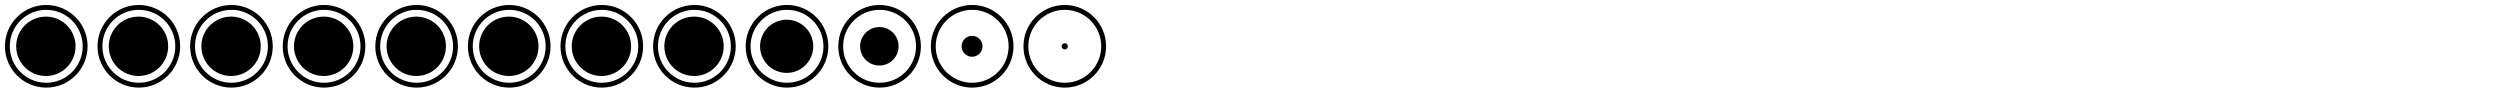
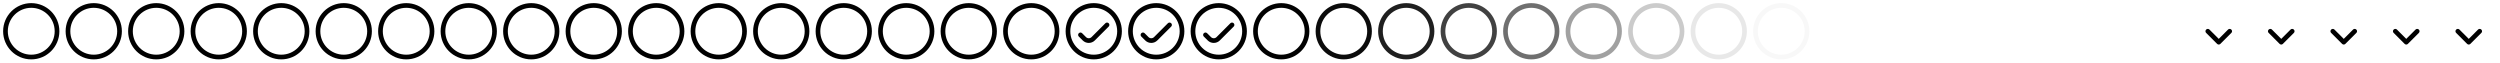
- <svg xmlns="http://www.w3.org/2000/svg" width="540" height="20">
+ <svg xmlns="http://www.w3.org/2000/svg" width="800" height="20" viewBox="0 0 800 20">
  <defs>
-     <path fill="context-stroke" d="M10.109 2.55a.618.618 0 0 0-.207-.39.641.641 0 0 0-.418-.16.636.636 0 0 0-.625.55c0 0 0 8.45 0 8.45 0 0-3.31-3.36-3.31-3.36a.633.633 0 0 0-.88 0 .606.606 0 0 0-.187.44.62.62 0 0 0 .187.44c0 0 4.47 4.48 4.47 4.48 0 0 .72 0 .72 0 0 0 4.47-4.48 4.47-4.48a.604.604 0 0 0 0-.88.633.633 0 0 0-.88 0c0 0-3.34 3.36-3.34 3.36 0 0 0-8.45 0-8.45z" id="ab" />
-     <path fill="context-stroke" d="M14.125 17a2 2 0 0 0 2-2c0 0 0-1.45 0-1.45a.625.625 0 0 0-.209-.39.632.632 0 0 0-.416-.16.636.636 0 0 0-.625.55c0 0 0 1.6 0 1.6 0 0-.601.6-.601.6 0 0-9.549 0-9.549 0 0 0-.6-.6-.6-.6 0 0 0-1.6 0-1.6A.638.638 0 0 0 3.5 13a.636.636 0 0 0-.625.55c0 0 0 1.45 0 1.45a2 2 0 0 0 2 2c0 0 9.25 0 9.25 0z" id="aa" />
-     <path stroke="context-fill" stroke-width="1.8" d="M5.838 8.706c0 0 3.487 3.488 3.487 3.488 0 0 4.387-5.175 4.387-5.175" fill="none" id="i" />
-     <path fill="#15141A" d="M-1.17 3c0 0-2.65-2.64-2.65-2.64a.625.625 0 0 1-.161-.7.638.638 0 0 1 .351-.35.625.625 0 0 1 .496.011.625.625 0 0 1 .204.149c0 0 2.07 2.08 2.07 2.08 0 0 3.79-3.8 3.79-3.8a.63.63 0 0 1 .89.89C3.82-1.36-.55 3-.55 3c0 0-.62 0-.62 0z" id="d" />
-     <path stroke="context-fill" stroke-linecap="round" d="M9.991 1.6a8.4 8.4 0 1 1 0 16.8 8.4 8.4 0 0 1 0-16.8z" fill="none" stroke-width="1.05" id="c" />
-     <path fill="context-fill" d="M0-4.752a4.753 4.753 0 1 0 .001 9.505A4.753 4.753 0 0 0 0-4.752z" id="b" />
-     <path fill="none" stroke="context-fill" stroke-linecap="round" d="M0-8A8 8 0 1 1 0 8 8 8 0 0 1 0-8z" id="a" />
+     <path id="a" fill="none" stroke="context-fill" stroke-linecap="round" stroke-linejoin="miter" stroke-width="1.5" d="M16.5 8.25a8.25 8.25 0 1 1-16.5 0 8.25 8.25 0 0 1 16.5 0Z" />
+     <path id="b" fill="context-stroke" d="M12 6A6 6 0 1 1 0 6a6 6 0 0 1 12 0" />
+     <path id="c" fill="none" stroke="context-fill" stroke-linecap="round" stroke-linejoin="round" stroke-width="1.5" d="m2.1 2.1 1.4 1.4L7 0" />
+     <path id="d" fill="none" stroke="context-fill" stroke-linecap="round" stroke-linejoin="round" stroke-width="1.5" d="m8.499 0-4.43 4.43a2 2 0 0 1-2.828 0L0 3.189" />
+     <path id="e" fill="none" stroke="context-fill" stroke-linecap="round" stroke-linejoin="round" stroke-width="1.5" d="M6.368 2.131 4.069 4.43a2 2 0 0 1-2.828 0L0 3.189" />
+     <path id="f" fill="none" stroke="context-fill" stroke-linecap="round" stroke-linejoin="round" stroke-width="1.5" d="m0 0 3.5 3.5L7 0" />
  </defs>
-   <svg viewBox="0 0 20 20" width="20" height="20">
-     <use transform="matrix(1.05 0 0 1.05 9.991 10)" href="#a" />
-     <use transform="matrix(1.35 0 0 1.35 10 10)" href="#b" />
-   </svg>
-   <svg viewBox="0 0 20 20" width="20" height="20" x="20">
-     <use transform="matrix(1.05 0 0 1.05 9.991 10)" href="#a" />
-     <use transform="matrix(1.35 0 0 1.35 10 10)" href="#b" />
-   </svg>
-   <svg viewBox="0 0 20 20" width="20" height="20" x="40">
-     <use transform="matrix(1.05 0 0 1.05 9.991 10)" href="#a" />
-     <use transform="matrix(1.35 0 0 1.35 10 10)" href="#b" />
-   </svg>
-   <svg viewBox="0 0 20 20" width="20" height="20" x="60">
-     <use transform="matrix(1.05 0 0 1.05 9.991 10)" href="#a" />
-     <use transform="matrix(1.35 0 0 1.35 10 10)" href="#b" />
-   </svg>
-   <svg viewBox="0 0 20 20" width="20" height="20" x="80">
-     <use transform="matrix(1.05 0 0 1.05 9.991 10)" href="#a" />
-     <use transform="matrix(1.35 0 0 1.35 10 10)" href="#b" />
-   </svg>
-   <svg viewBox="0 0 20 20" width="20" height="20" x="100">
-     <use transform="matrix(1.05 0 0 1.05 9.991 10)" href="#a" />
-     <use transform="matrix(1.35 0 0 1.35 10 10)" href="#b" />
-   </svg>
-   <svg viewBox="0 0 20 20" width="20" height="20" x="120">
-     <use transform="matrix(1.05 0 0 1.05 9.991 10)" href="#a" />
-     <use transform="matrix(1.35 0 0 1.35 10 10)" href="#b" />
-   </svg>
-   <svg viewBox="0 0 20 20" width="20" height="20" x="140">
-     <use transform="matrix(1.05 0 0 1.05 9.991 10)" href="#a" />
-     <use transform="matrix(1.35 0 0 1.35 10 10)" href="#b" />
-   </svg>
-   <svg viewBox="0 0 20 20" width="20" height="20" x="160">
-     <use transform="matrix(1.05 0 0 1.05 9.991 10)" href="#a" />
-     <use transform="translate(10 10) scale(1.20948)" href="#b" />
-   </svg>
-   <svg viewBox="0 0 20 20" width="20" height="20" x="180">
-     <use transform="matrix(1.05 0 0 1.05 9.991 10)" href="#a" />
-     <use transform="translate(10 10) scale(.8747)" href="#b" />
-   </svg>
-   <svg viewBox="0 0 20 20" width="20" height="20" x="200">
-     <use transform="matrix(1.05 0 0 1.05 9.991 10)" href="#a" />
-     <use transform="translate(10 10) scale(.4753)" href="#b" />
-   </svg>
-   <svg viewBox="0 0 20 20" width="20" height="20" x="220">
-     <use transform="matrix(1.05 0 0 1.05 9.991 10)" href="#a" />
-     <use transform="translate(10 10) scale(.14052)" href="#b" />
-   </svg>
-   <svg viewBox="0 0 20 20" width="20" height="20" x="240">
-     <use fill="none" stroke-width="1.05" href="#c" />
-     <use transform="matrix(0 0 0 0 10 10)" href="#b" />
-   </svg>
-   <svg viewBox="0 0 20 20" width="20" height="20" x="260">
-     <use fill="none" stroke-width="1.05" href="#c" />
-     <use transform="matrix(0 0 0 0 10 10)" href="#b" />
-   </svg>
-   <svg viewBox="0 0 20 20" width="20" height="20" x="280">
-     <defs>
-       <mask id="e" mask-type="alpha">
-         <use fill="#15141A" transform="translate(10 10)" href="#d" />
-       </mask>
-     </defs>
-     <use fill="none" stroke-width="1.05" href="#c" />
-     <use transform="matrix(0 0 0 0 10 10)" href="#b" />
-     <g style="display:block" mask="url(#e)">
-       <path stroke="context-fill" stroke-width="1.8" d="M5.838 8.706c0 0 1.927 1.928 2.916 2.918" fill="none" />
-     </g>
-   </svg>
-   <svg viewBox="0 0 20 20" width="20" height="20" x="300">
-     <defs>
-       <mask id="f" mask-type="alpha">
-         <use fill="#15141A" transform="translate(10 10)" href="#d" />
-       </mask>
-     </defs>
-     <use fill="none" stroke-width="1.05" href="#c" />
-     <use transform="matrix(0 0 0 0 10 10)" href="#b" />
-     <g style="display:block" mask="url(#f)">
-       <path stroke="context-fill" stroke-width="1.8" d="M5.838 8.706c0 0 3.487 3.488 3.487 3.488 0 0 .802-.945 1.72-2.028" fill="none" />
-     </g>
-   </svg>
-   <svg viewBox="0 0 20 20" width="20" height="20" x="320">
-     <defs>
-       <mask id="g" mask-type="alpha">
-         <use fill="#15141A" transform="translate(10 10)" href="#d" />
-       </mask>
-     </defs>
-     <use fill="none" stroke-width="1.05" href="#c" />
-     <use transform="matrix(0 0 0 0 10 10)" href="#b" />
-     <g style="display:block" mask="url(#g)">
-       <path stroke="context-fill" stroke-width="1.8" d="M5.838 8.706c0 0 3.487 3.488 3.487 3.488 0 0 2.335-2.755 3.6-4.244" fill="none" />
-     </g>
-   </svg>
-   <svg viewBox="0 0 20 20" width="20" height="20" x="340">
-     <defs>
-       <mask id="h" mask-type="alpha">
-         <use fill="#15141A" transform="translate(10 10)" href="#d" />
-       </mask>
-     </defs>
-     <use fill="none" stroke-width="1.05" href="#c" />
-     <use transform="matrix(0 0 0 0 10 10)" href="#b" />
-     <g style="display:block" mask="url(#h)">
-       <use stroke="context-fill" stroke-width="1.8" fill="none" href="#i" />
-     </g>
-   </svg>
-   <svg viewBox="0 0 20 20" width="20" height="20" x="360">
-     <defs>
-       <mask id="W" mask-type="alpha">
-         <use fill="#15141A" transform="translate(10 10)" href="#d" />
-       </mask>
-     </defs>
-     <use fill="none" stroke-width="1.05" href="#c" />
-     <use transform="matrix(0 0 0 0 10 10)" href="#b" />
-     <g style="display:block" mask="url(#W)">
-       <use stroke="context-fill" stroke-width="1.8" fill="none" href="#i" />
-     </g>
-   </svg>
-   <svg viewBox="0 0 20 20" width="20" height="20" x="380">
-     <defs>
-       <mask id="X" mask-type="alpha">
-         <use fill="#15141A" transform="translate(10 10)" href="#d" />
-       </mask>
-     </defs>
-     <use fill="none" stroke-width="1.05" href="#c" />
-     <use transform="matrix(0 0 0 0 10 10)" href="#b" />
-     <g style="display:block" mask="url(#X)">
-       <use stroke="context-fill" stroke-width="1.8" fill="none" href="#i" />
-     </g>
-   </svg>
-   <svg viewBox="0 0 20 20" width="20" height="20" x="400">
-     <defs>
-       <mask id="Y" mask-type="alpha">
-         <use fill="#15141A" transform="translate(10 10)" href="#d" />
-       </mask>
-     </defs>
-     <use fill="none" opacity=".74" stroke-width="1.05" href="#c" />
-     <path fill="context-fill" d="M9.752 9.485a.046.046 0 0 0-.016-.03.048.048 0 0 0-.03-.011.047.047 0 0 0-.047.04c0 0 0 .627 0 .627 0 0-.245-.249-.245-.249a.047.047 0 0 0-.076.015.046.046 0 0 0 .01.05c0 0 .332.333.332.333 0 0 .053 0 .053 0 0 0 .332-.333.332-.333a.045.045 0 0 0 0-.065.047.047 0 0 0-.066 0c0 0-.247.25-.247.25 0 0 0-.627 0-.627z" opacity=".3" />
-     <g mask="url(#Y)">
-       <path stroke="context-fill" stroke-width="1.67" d="M6.146 8.802c0 0 3.23 3.23 3.23 3.23 0 0 4.061-4.792 4.061-4.792" fill="none" />
-     </g>
-   </svg>
-   <svg viewBox="0 0 20 20" width="20" height="20" x="420">
-     <defs>
-       <mask id="Z" mask-type="alpha">
-         <use fill="#15141A" transform="translate(10 10)" href="#d" />
-       </mask>
-     </defs>
-     <use fill="none" opacity=".26" stroke-width="1.05" href="#c" />
-     <path fill="context-stroke" d="M10.465 18.111a.519.519 0 0 0 .52-.519c0 0 0-.376 0-.376a.164.164 0 0 0-.162-.143.165.165 0 0 0-.163.143c0 0 0 .415 0 .415 0 0-.156.156-.156.156 0 0-2.476 0-2.476 0 0 0-.156-.156-.156-.156 0 0 0-.415 0-.415a.163.163 0 0 0-.27-.101.16.16 0 0 0-.054.101c0 0 0 .376 0 .376a.519.519 0 0 0 .518.519c0 0 2.4 0 2.4 0z" />
-     <path fill="context-stroke" d="M9.423 7.697a.16.16 0 0 0-.054-.1.166.166 0 0 0-.108-.042.165.165 0 0 0-.162.142c0 0 0 2.192 0 2.192 0 0-.859-.871-.859-.871a.164.164 0 0 0-.264.052.16.16 0 0 0 .036.176c0 0 1.16 1.162 1.16 1.162 0 0 .186 0 .186 0 0 0 1.16-1.162 1.16-1.162a.157.157 0 0 0 0-.228.164.164 0 0 0-.229 0c0 0-.866.871-.866.871 0 0 0-2.192 0-2.192z" opacity=".7" />
-     <g style="display:block" mask="url(#Z)">
-       <path stroke="context-fill" stroke-width="1.33" d="M6.917 9.041c0 0 2.583 2.584 2.583 2.584 0 0 3.25-3.833 3.25-3.833" fill="none" />
-     </g>
-   </svg>
-   <svg viewBox="0 0 20 20" width="20" height="20" x="440">
-     <use fill="none" opacity=".26" stroke-width="1.05" href="#c" />
-     <use transform="matrix(0 0 0 0 10 10)" href="#b" />
-     <path fill="context-stroke" d="M11.655 17.75a1 1 0 0 0 1-1c0 0 0-.725 0-.725a.316.316 0 0 0-.313-.275.318.318 0 0 0-.312.275c0 0 0 .8 0 .8 0 0-.301.3-.301.3 0 0-4.775 0-4.775 0 0 0-.3-.3-.3-.3 0 0 0-.8 0-.8a.314.314 0 0 0-.52-.195.31.31 0 0 0-.104.195c0 0 0 .725 0 .725a1 1 0 0 0 1 1c0 0 4.625 0 4.625 0z" />
-     <path fill="context-stroke" d="M9.646 6.025a.31.31 0 0 0-.104-.195.32.32 0 0 0-.209-.08.318.318 0 0 0-.312.275c0 0 0 4.225 0 4.225 0 0-1.655-1.68-1.655-1.68a.317.317 0 0 0-.509.1.308.308 0 0 0 .069.34c0 0 2.235 2.24 2.235 2.24 0 0 .36 0 .36 0 0 0 2.235-2.24 2.235-2.24a.302.302 0 0 0 0-.44.317.317 0 0 0-.44 0c0 0-1.67 1.68-1.67 1.68 0 0 0-4.225 0-4.225z" />
-   </svg>
-   <svg viewBox="0 0 20 20" width="20" height="20" x="460">
-     <use fill="none" opacity=".26" stroke-width="1.05" href="#c" />
-     <path fill="context-stroke" d="M12.844 17.389a1.482 1.482 0 0 0 1.48-1.481c0 0 0-1.074 0-1.074a.468.468 0 0 0-.463-.407.471.471 0 0 0-.462.407c0 0 0 1.185 0 1.185 0 0-.445.444-.445.444 0 0-7.073 0-7.073 0 0 0-.444-.444-.444-.444 0 0 0-1.185 0-1.185a.466.466 0 0 0-.772-.289.459.459 0 0 0-.154.289c0 0 0 1.074 0 1.074a1.481 1.481 0 0 0 1.482 1.481c0 0 6.85 0 6.85 0z" />
-     <path fill="context-stroke" d="M9.869 4.353a.458.458 0 0 0-.153-.29.475.475 0 0 0-.31-.118.47.47 0 0 0-.463.408c0 0 0 6.258 0 6.258 0 0-2.451-2.489-2.451-2.489a.469.469 0 0 0-.754.15.456.456 0 0 0 .102.502c0 0 3.31 3.318 3.31 3.318 0 0 .534 0 .534 0 0 0 3.31-3.318 3.31-3.318a.447.447 0 0 0 0-.652.469.469 0 0 0-.651 0c0 0-2.474 2.489-2.474 2.489 0 0 0-6.258 0-6.258z" />
-   </svg>
-   <svg viewBox="0 0 20 20" width="20" height="20" x="480">
-     <use fill="none" opacity=".26" stroke-width="1.05" href="#c" />
-     <path fill="context-stroke" d="M13.759 17.111a1.852 1.852 0 0 0 1.851-1.851c0 0 0-1.343 0-1.343a.585.585 0 0 0-.579-.51.59.59 0 0 0-.578.51c0 0 0 1.481 0 1.481 0 0-.556.556-.556.556 0 0-8.841 0-8.841 0 0 0-.556-.556-.556-.556 0 0 0-1.481 0-1.481a.591.591 0 0 0-.579-.51.59.59 0 0 0-.578.51c0 0 0 1.343 0 1.343a1.851 1.851 0 0 0 1.852 1.851c0 0 8.564 0 8.564 0z" />
-     <path fill="context-stroke" d="M10.04 3.065a.572.572 0 0 0-.191-.36.593.593 0 0 0-.387-.149.589.589 0 0 0-.579.51c0 0 0 7.823 0 7.823 0 0-3.065-3.111-3.065-3.111a.586.586 0 0 0-.814 0 .561.561 0 0 0-.173.407.574.574 0 0 0 .173.408c0 0 4.138 4.147 4.138 4.147 0 0 .667 0 .667 0 0 0 4.138-4.147 4.138-4.147a.559.559 0 0 0 0-.815.586.586 0 0 0-.814 0c0 0-3.093 3.11-3.093 3.11 0 0 0-7.823 0-7.823z" />
-   </svg>
-   <svg viewBox="0 0 20 20" width="20" height="20" x="500">
-     <use fill="none" opacity=".26" stroke-width="1.05" href="#c" />
-     <use fill="context-stroke" href="#aa" />
-     <use fill="context-stroke" href="#ab" />
-   </svg>
-   <svg viewBox="0 0 20 20" width="20" height="20" x="520">
-     <use fill="context-fill" opacity=".26" stroke-width="1.05" href="#c" />
-     <use fill="context-stroke" href="#aa" />
-     <use fill="context-stroke" href="#ab" />
+   <svg width="20" height="20" viewBox="0 0 20 20">
+     <use href="#a" transform="translate(1.75 1.75)" />
+     <use href="#b" transform="translate(4 4)" />
+   </svg>
+   <svg width="20" height="20" x="20" viewBox="0 0 20 20">
+     <use href="#a" transform="translate(1.75 1.75)" />
+     <use href="#b" transform="translate(4.163 4.163)scale(.9728)" />
+   </svg>
+   <svg width="20" height="20" x="40" viewBox="0 0 20 20">
+     <use href="#a" transform="translate(1.75 1.75)" />
+     <use href="#b" transform="translate(4.586 4.586)scale(.9024)" />
+   </svg>
+   <svg width="20" height="20" x="60" viewBox="0 0 20 20">
+     <use href="#a" transform="translate(1.75 1.75)" />
+     <use href="#b" transform="translate(5.202 5.202)scale(.7997)" />
+   </svg>
+   <svg width="20" height="20" x="80" viewBox="0 0 20 20">
+     <use href="#a" transform="translate(1.75 1.75)" />
+     <use href="#b" transform="translate(5.972 5.972)scale(.6713)" />
+   </svg>
+   <svg width="20" height="20" x="100" viewBox="0 0 20 20">
+     <use href="#a" transform="translate(1.75 1.75)" />
+     <use href="#b" transform="translate(6.87 6.87)scale(.5215)" />
+   </svg>
+   <svg width="20" height="20" x="120" viewBox="0 0 20 20">
+     <use href="#a" transform="translate(1.75 1.75)" />
+     <use href="#b" transform="translate(7.884 7.884)scale(.3527)" />
+     <path fill="none" stroke="context-fill" stroke-linecap="round" stroke-linejoin="round" stroke-width="1.5" d="m6.689 12.1-.938-.938" />
+   </svg>
+   <svg width="20" height="20" x="140" viewBox="0 0 20 20">
+     <use href="#a" transform="translate(1.75 1.75)" />
+     <use href="#b" transform="translate(9.005 9.005)scale(.1659)" />
+     <path fill="none" stroke="context-fill" stroke-linecap="round" stroke-linejoin="round" stroke-width="1.5" d="M7.965 12.94a2 2 0 0 1-.973-.537l-1.241-1.241" />
+   </svg>
+   <svg width="20" height="20" x="160" viewBox="0 0 20 20">
+     <use href="#a" transform="translate(1.75 1.75)" />
+     <use href="#b" transform="matrix(0 0 0 0 10 10)" />
+     <path fill="none" stroke="context-fill" stroke-linecap="round" stroke-linejoin="round" stroke-width="1.5" d="M9.369 12.742a2 2 0 0 1-2.377-.34l-1.241-1.24" />
+   </svg>
+   <svg width="20" height="20" x="180" viewBox="0 0 20 20">
+     <use href="#a" transform="translate(1.75 1.75)" />
+     <use href="#b" transform="matrix(0 0 0 0 10 10)" />
+     <path fill="none" stroke="context-fill" stroke-linecap="round" stroke-linejoin="round" stroke-width="1.5" d="m10.372 11.85-.552.553a2 2 0 0 1-2.828 0l-1.241-1.241" />
+   </svg>
+   <svg width="20" height="20" x="200" viewBox="0 0 20 20">
+     <use href="#a" transform="translate(1.75 1.75)" />
+     <use href="#b" transform="matrix(0 0 0 0 10 10)" />
+     <path fill="none" stroke="context-fill" stroke-linecap="round" stroke-linejoin="round" stroke-width="1.5" d="M11.247 10.976 9.82 12.403a2 2 0 0 1-2.828 0l-1.241-1.241" />
+   </svg>
+   <svg width="20" height="20" x="220" viewBox="0 0 20 20">
+     <use href="#a" transform="translate(1.75 1.75)" />
+     <use href="#b" transform="matrix(0 0 0 0 10 10)" />
+     <path fill="none" stroke="context-fill" stroke-linecap="round" stroke-linejoin="round" stroke-width="1.5" d="M12.039 10.184 9.82 12.403a2 2 0 0 1-2.828 0l-1.241-1.241" />
+   </svg>
+   <svg width="20" height="20" x="240" viewBox="0 0 20 20">
+     <use href="#a" transform="translate(1.75 1.75)" />
+     <use href="#b" transform="matrix(0 0 0 0 10 10)" />
+     <path fill="none" stroke="context-fill" stroke-linecap="round" stroke-linejoin="round" stroke-width="1.5" d="M12.739 9.484 9.82 12.403a2 2 0 0 1-2.828 0l-1.241-1.241" />
+   </svg>
+   <svg width="20" height="20" x="260" viewBox="0 0 20 20">
+     <use href="#a" transform="translate(1.75 1.75)" />
+     <use href="#b" transform="matrix(0 0 0 0 10 10)" />
+     <path fill="none" stroke="context-fill" stroke-linecap="round" stroke-linejoin="round" stroke-width="1.5" d="M13.332 8.89 9.82 12.404a2 2 0 0 1-2.828 0l-1.241-1.241" />
+   </svg>
+   <svg width="20" height="20" x="280" viewBox="0 0 20 20">
+     <use href="#a" transform="translate(1.75 1.75)" />
+     <use href="#b" transform="matrix(0 0 0 0 10 10)" />
+     <path fill="none" stroke="context-fill" stroke-linecap="round" stroke-linejoin="round" stroke-width="1.5" d="M13.802 8.42 9.82 12.404a2 2 0 0 1-2.828 0l-1.241-1.241" />
+   </svg>
+   <svg width="20" height="20" x="300" viewBox="0 0 20 20">
+     <use href="#a" transform="translate(1.75 1.75)" />
+     <use href="#b" transform="matrix(0 0 0 0 10 10)" />
+     <path fill="none" stroke="context-fill" stroke-linecap="round" stroke-linejoin="round" stroke-width="1.5" d="m14.12 8.103-4.3 4.3a2 2 0 0 1-2.828 0l-1.241-1.241" />
+   </svg>
+   <svg width="20" height="20" x="320" viewBox="0 0 20 20">
+     <use href="#a" transform="translate(1.75 1.75)" />
+     <use href="#b" transform="matrix(0 0 0 0 10 10)" />
+     <path fill="none" stroke="context-fill" stroke-linecap="round" stroke-linejoin="round" stroke-width="1.5" d="M14.249 7.974 9.82 12.403a2 2 0 0 1-2.828 0l-1.241-1.241" />
+   </svg>
+   <svg width="20" height="20" x="340" viewBox="0 0 20 20">
+     <use href="#a" transform="translate(1.75 1.75)" />
+     <use href="#b" transform="matrix(0 0 0 0 10 10)" />
+     <use href="#d" transform="translate(5.751 7.973)" />
+   </svg>
+   <svg width="20" height="20" x="360" viewBox="0 0 20 20">
+     <use href="#a" transform="translate(1.75 1.75)" />
+     <use href="#b" transform="matrix(0 0 0 0 10 10)" />
+     <use href="#d" transform="translate(5.751 7.973)" />
+   </svg>
+   <svg width="20" height="20" x="380" viewBox="0 0 20 20">
+     <use href="#a" transform="translate(1.75 1.75)" />
+     <use href="#b" transform="matrix(0 0 0 0 10 10)" />
+     <use href="#d" transform="translate(5.751 7.973)" />
+   </svg>
+   <svg width="20" height="20" x="400" viewBox="0 0 20 20">
+     <use href="#a" opacity=".993" transform="translate(1.75 1.75)" />
+     <use href="#b" transform="matrix(0 0 0 0 10 10)" />
+     <path fill="none" stroke="context-fill" stroke-linecap="round" stroke-linejoin="round" stroke-width="1.5" d="M10.514 17.247a44 44 0 0 1-1.022 0M10 4.31v-.56M14.238 7.989l-4.414 4.414a2 2 0 0 1-2.828 0l-1.241-1.241" />
+   </svg>
+   <svg width="20" height="20" x="420" viewBox="0 0 20 20">
+     <use href="#a" opacity=".955" transform="translate(1.75 1.75)" />
+     <use href="#b" transform="matrix(0 0 0 0 10 10)" />
+     <path fill="none" stroke="context-fill" stroke-linecap="round" stroke-linejoin="round" stroke-width="1.5" d="M11.21 17.231a37 37 0 0 1-2.415 0M10 5.075V3.75M14.172 8.073l-4.33 4.33a2 2 0 0 1-2.828 0l-1.24-1.24" />
+   </svg>
+   <svg width="20" height="20" x="440" viewBox="0 0 20 20">
+     <use href="#a" opacity=".876" transform="translate(1.75 1.75)" />
+     <use href="#b" transform="matrix(0 0 0 0 10 10)" />
+     <path fill="none" stroke="context-fill" stroke-linecap="round" stroke-linejoin="round" stroke-width="1.5" d="M11.879 17.205a39 39 0 0 1-3.752 0M10 5.809V3.75M14.047 8.234l-4.17 4.17a2 2 0 0 1-2.828 0l-1.241-1.24" />
+   </svg>
+   <svg width="20" height="20" x="460" viewBox="0 0 20 20">
+     <use href="#a" opacity=".745" transform="translate(1.75 1.75)" />
+     <use href="#b" transform="matrix(0 0 0 0 10 10)" />
+     <path fill="none" stroke="context-fill" stroke-linecap="round" stroke-linejoin="round" stroke-width="1.5" d="M12.521 17.169a39 39 0 0 1-5.036 0M10 6.514V3.75M13.866 8.468l-3.937 3.937a2 2 0 0 1-2.828 0l-1.241-1.24" />
+   </svg>
+   <svg width="20" height="20" x="480" viewBox="0 0 20 20">
+     <use href="#a" opacity=".566" transform="translate(1.75 1.75)" />
+     <use href="#b" transform="matrix(0 0 0 0 10 10)" />
+     <path fill="none" stroke="context-fill" stroke-linecap="round" stroke-linejoin="round" stroke-width="1.5" d="M13.138 17.125a39 39 0 0 1-6.27 0M10 7.193V3.75M13.64 8.764l-3.642 3.643a2 2 0 0 1-2.828 0l-1.241-1.241" />
+   </svg>
+   <svg width="20" height="20" x="500" viewBox="0 0 20 20">
+     <use href="#a" opacity=".37" transform="translate(1.75 1.75)" />
+     <use href="#b" transform="matrix(0 0 0 0 10 10)" />
+     <path fill="none" stroke="context-fill" stroke-linecap="round" stroke-linejoin="round" stroke-width="1.5" d="M13.731 17.073a39.3 39.3 0 0 1-7.456 0M10 7.846V3.75M13.399 9.093l-3.316 3.316a2 2 0 0 1-2.828 0l-1.241-1.241" />
+   </svg>
+   <svg width="20" height="20" x="520" viewBox="0 0 20 20">
+     <use href="#a" opacity=".205" transform="translate(1.75 1.75)" />
+     <use href="#b" transform="matrix(0 0 0 0 10 10)" />
+     <path fill="none" stroke="context-fill" stroke-linecap="round" stroke-linejoin="round" stroke-width="1.5" d="M14.298 17.015a39.2 39.2 0 0 1-8.59 0M10 8.471V3.75M13.178 9.416l-2.995 2.995a2 2 0 0 1-2.828 0L6.114 11.17" />
+   </svg>
+   <svg width="20" height="20" x="540" viewBox="0 0 20 20">
+     <use href="#a" opacity=".092" transform="translate(1.75 1.75)" />
+     <use href="#b" transform="matrix(0 0 0 0 10 10)" />
+     <path fill="none" stroke="context-fill" stroke-linecap="round" stroke-linejoin="round" stroke-width="1.5" d="M6.55 11.069 8.983 13.5l3.5-3.5" opacity=".041" />
+     <path fill="none" stroke="context-fill" stroke-linecap="round" stroke-linejoin="round" stroke-width="1.5" d="M14.834 16.924a2 2 0 0 1-.334.068 39.2 39.2 0 0 1-8.976.002 2 2 0 0 1-.351-.073M10 9.069V3.75" />
+     <path fill="none" stroke="context-fill" stroke-linecap="round" stroke-linejoin="round" stroke-width="1.5" d="m13.011 9.696-2.717 2.717a2 2 0 0 1-2.828 0l-1.24-1.24" opacity=".969" />
+   </svg>
+   <svg width="20" height="20" x="560" viewBox="0 0 20 20">
+     <use href="#a" opacity=".028" transform="translate(1.75 1.75)" />
+     <use href="#b" transform="matrix(0 0 0 0 10 10)" />
+     <path fill="none" stroke="context-fill" stroke-linecap="round" stroke-linejoin="round" stroke-width="1.5" d="M6.54 10.839 9.201 13.5l3.5-3.5" opacity=".324" />
+     <path fill="none" stroke="context-fill" stroke-linecap="round" stroke-linejoin="round" stroke-width="1.5" d="M15.305 16.712c-.238.147-.51.246-.805.28a39.2 39.2 0 0 1-8.976.002 2 2 0 0 1-.822-.286M10 9.637V3.75" />
+     <path fill="none" stroke="context-fill" stroke-linecap="round" stroke-linejoin="round" stroke-width="1.5" d="m12.916 9.912-2.504 2.504a2 2 0 0 1-2.828 0l-1.24-1.241" opacity=".7" />
+   </svg>
+   <svg width="20" height="20" x="580" viewBox="0 0 20 20">
+     <use href="#a" opacity=".002" transform="translate(1.75 1.75)" />
+     <use href="#b" transform="matrix(0 0 0 0 10 10)" />
+     <path fill="none" stroke="context-fill" stroke-linecap="round" stroke-linejoin="round" stroke-width="1.5" d="M6.53 10.621 9.409 13.5l3.5-3.5" opacity=".739" />
+     <path fill="none" stroke="context-fill" stroke-linecap="round" stroke-linejoin="round" stroke-width="1.5" d="M15.686 16.404a1.96 1.96 0 0 1-1.186.588 39.2 39.2 0 0 1-8.976.002 2 2 0 0 1-1.204-.592M10 10.176V3.75" />
+     <path fill="none" stroke="context-fill" stroke-linecap="round" stroke-linejoin="round" stroke-width="1.5" d="m12.899 10.051-2.367 2.367a2 2 0 0 1-2.828 0l-1.241-1.24" opacity=".234" />
+   </svg>
+   <svg width="20" height="20" x="600" viewBox="0 0 20 20">
+     <use href="#b" transform="matrix(0 0 0 0 10 10)" />
+     <path fill="none" stroke="context-fill" stroke-linecap="round" stroke-linejoin="round" stroke-width="1.5" d="M6.52 10.428 9.594 13.5l3.5-3.5" opacity=".979" />
+     <path fill="none" stroke="context-fill" stroke-linecap="round" stroke-linejoin="round" stroke-width="1.5" d="M15.966 16.039c-.307.513-.836.88-1.466.953a39.2 39.2 0 0 1-8.976.002 2 2 0 0 1-1.486-.957M10 10.682V3.75" />
+     <path fill="none" stroke="context-fill" stroke-linecap="round" stroke-linejoin="round" stroke-width="1.5" d="m12.953 10.116-2.305 2.305a2 2 0 0 1-2.828 0L6.579 11.18" opacity=".015" />
+   </svg>
+   <svg width="20" height="20" x="620" viewBox="0 0 20 20">
+     <use href="#b" transform="matrix(0 0 0 0 10 10)" />
+     <path fill="none" stroke="context-fill" stroke-linecap="round" stroke-linejoin="round" stroke-width="1.5" d="M6.513 10.268 9.745 13.5l3.5-3.5M16.145 15.648a1.98 1.98 0 0 1-1.645 1.344 39.2 39.2 0 0 1-8.976.002 2.01 2.01 0 0 1-1.667-1.346M10 11.154V3.75" />
+   </svg>
+   <svg width="20" height="20" x="640" viewBox="0 0 20 20">
+     <use href="#b" transform="matrix(0 0 0 0 10 10)" />
+     <path fill="none" stroke="context-fill" stroke-linecap="round" stroke-linejoin="round" stroke-width="1.5" d="M6.507 10.145 9.862 13.5l3.5-3.5M16.234 15.262a1.99 1.99 0 0 1-1.734 1.73 39.2 39.2 0 0 1-8.976.002 2.01 2.01 0 0 1-1.757-1.732M10 11.589V3.75" />
+   </svg>
+   <svg width="20" height="20" x="660" viewBox="0 0 20 20">
+     <use href="#b" transform="matrix(0 0 0 0 10 10)" />
+     <path fill="none" stroke="context-fill" stroke-linecap="round" stroke-linejoin="round" stroke-width="1.5" d="m6.503 10.06 3.44 3.44 3.5-3.5M16.25 14.902v.104c0 1.009-.748 1.87-1.75 1.986a39.2 39.2 0 0 1-8.976.002 2.007 2.007 0 0 1-1.774-1.991v-.101M10 11.985V3.75" />
+   </svg>
+   <svg width="20" height="20" x="680" viewBox="0 0 20 20">
+     <use href="#b" transform="matrix(0 0 0 0 10 10)" />
+     <path fill="none" stroke="context-fill" stroke-linecap="round" stroke-linejoin="round" stroke-width="1.5" d="M6.501 10.013 9.988 13.5l3.5-3.5M16.25 14.582v.424c0 1.009-.748 1.87-1.75 1.986a39.2 39.2 0 0 1-8.976.002 2.007 2.007 0 0 1-1.774-1.991v-.421M10 12.337V3.75" />
+   </svg>
+   <svg width="20" height="20" x="700" viewBox="0 0 20 20">
+     <use href="#b" transform="matrix(0 0 0 0 10 10)" />
+     <use href="#f" transform="translate(6.5 10)" />
+     <path fill="none" stroke="context-fill" stroke-linecap="round" stroke-linejoin="round" stroke-width="1.5" d="M16.25 14.304v.702c0 1.009-.748 1.87-1.75 1.986a39.2 39.2 0 0 1-8.976.002 2.007 2.007 0 0 1-1.774-1.991v-.699M10 12.641V3.75" />
+   </svg>
+   <svg width="20" height="20" x="720" viewBox="0 0 20 20">
+     <use href="#b" transform="matrix(0 0 0 0 10 10)" />
+     <use href="#f" transform="translate(6.5 10)" />
+     <path fill="none" stroke="context-fill" stroke-linecap="round" stroke-linejoin="round" stroke-width="1.5" d="M16.25 14.076v.93c0 1.009-.748 1.87-1.75 1.986a39.2 39.2 0 0 1-8.976.002 2.007 2.007 0 0 1-1.774-1.991v-.927M10 12.892V3.75" />
+   </svg>
+   <svg width="20" height="20" x="740" viewBox="0 0 20 20">
+     <use href="#b" transform="matrix(0 0 0 0 10 10)" />
+     <use href="#f" transform="translate(6.5 10)" />
+     <path fill="none" stroke="context-fill" stroke-linecap="round" stroke-linejoin="round" stroke-width="1.5" d="M16.25 13.902v1.104c0 1.009-.748 1.87-1.75 1.986a39.2 39.2 0 0 1-8.976.002 2.007 2.007 0 0 1-1.774-1.991v-1.101M10 13.083V3.75" />
+   </svg>
+   <svg width="20" height="20" x="760" viewBox="0 0 20 20">
+     <use href="#b" transform="matrix(0 0 0 0 10 10)" />
+     <use href="#f" transform="translate(6.5 10)" />
+     <path fill="none" stroke="context-fill" stroke-linecap="round" stroke-linejoin="round" stroke-width="1.5" d="M16.25 13.79v1.216c0 1.009-.748 1.87-1.75 1.986a39.2 39.2 0 0 1-8.976.002 2.007 2.007 0 0 1-1.774-1.991V13.79M10 13.205V3.75" />
+   </svg>
+   <svg width="20" height="20" x="780" viewBox="0 0 20 20">
+     <use href="#b" transform="matrix(0 0 0 0 10 10)" />
+     <use href="#f" transform="translate(6.5 10)" />
+     <path fill="none" stroke="context-fill" stroke-linecap="round" stroke-linejoin="round" stroke-width="1.5" d="M16.25 13.75v1.256c0 1.009-.748 1.87-1.75 1.986a39.2 39.2 0 0 1-8.976.002 2.007 2.007 0 0 1-1.774-1.991V13.75M10 13.249V3.75" />
  </svg>
</svg>
